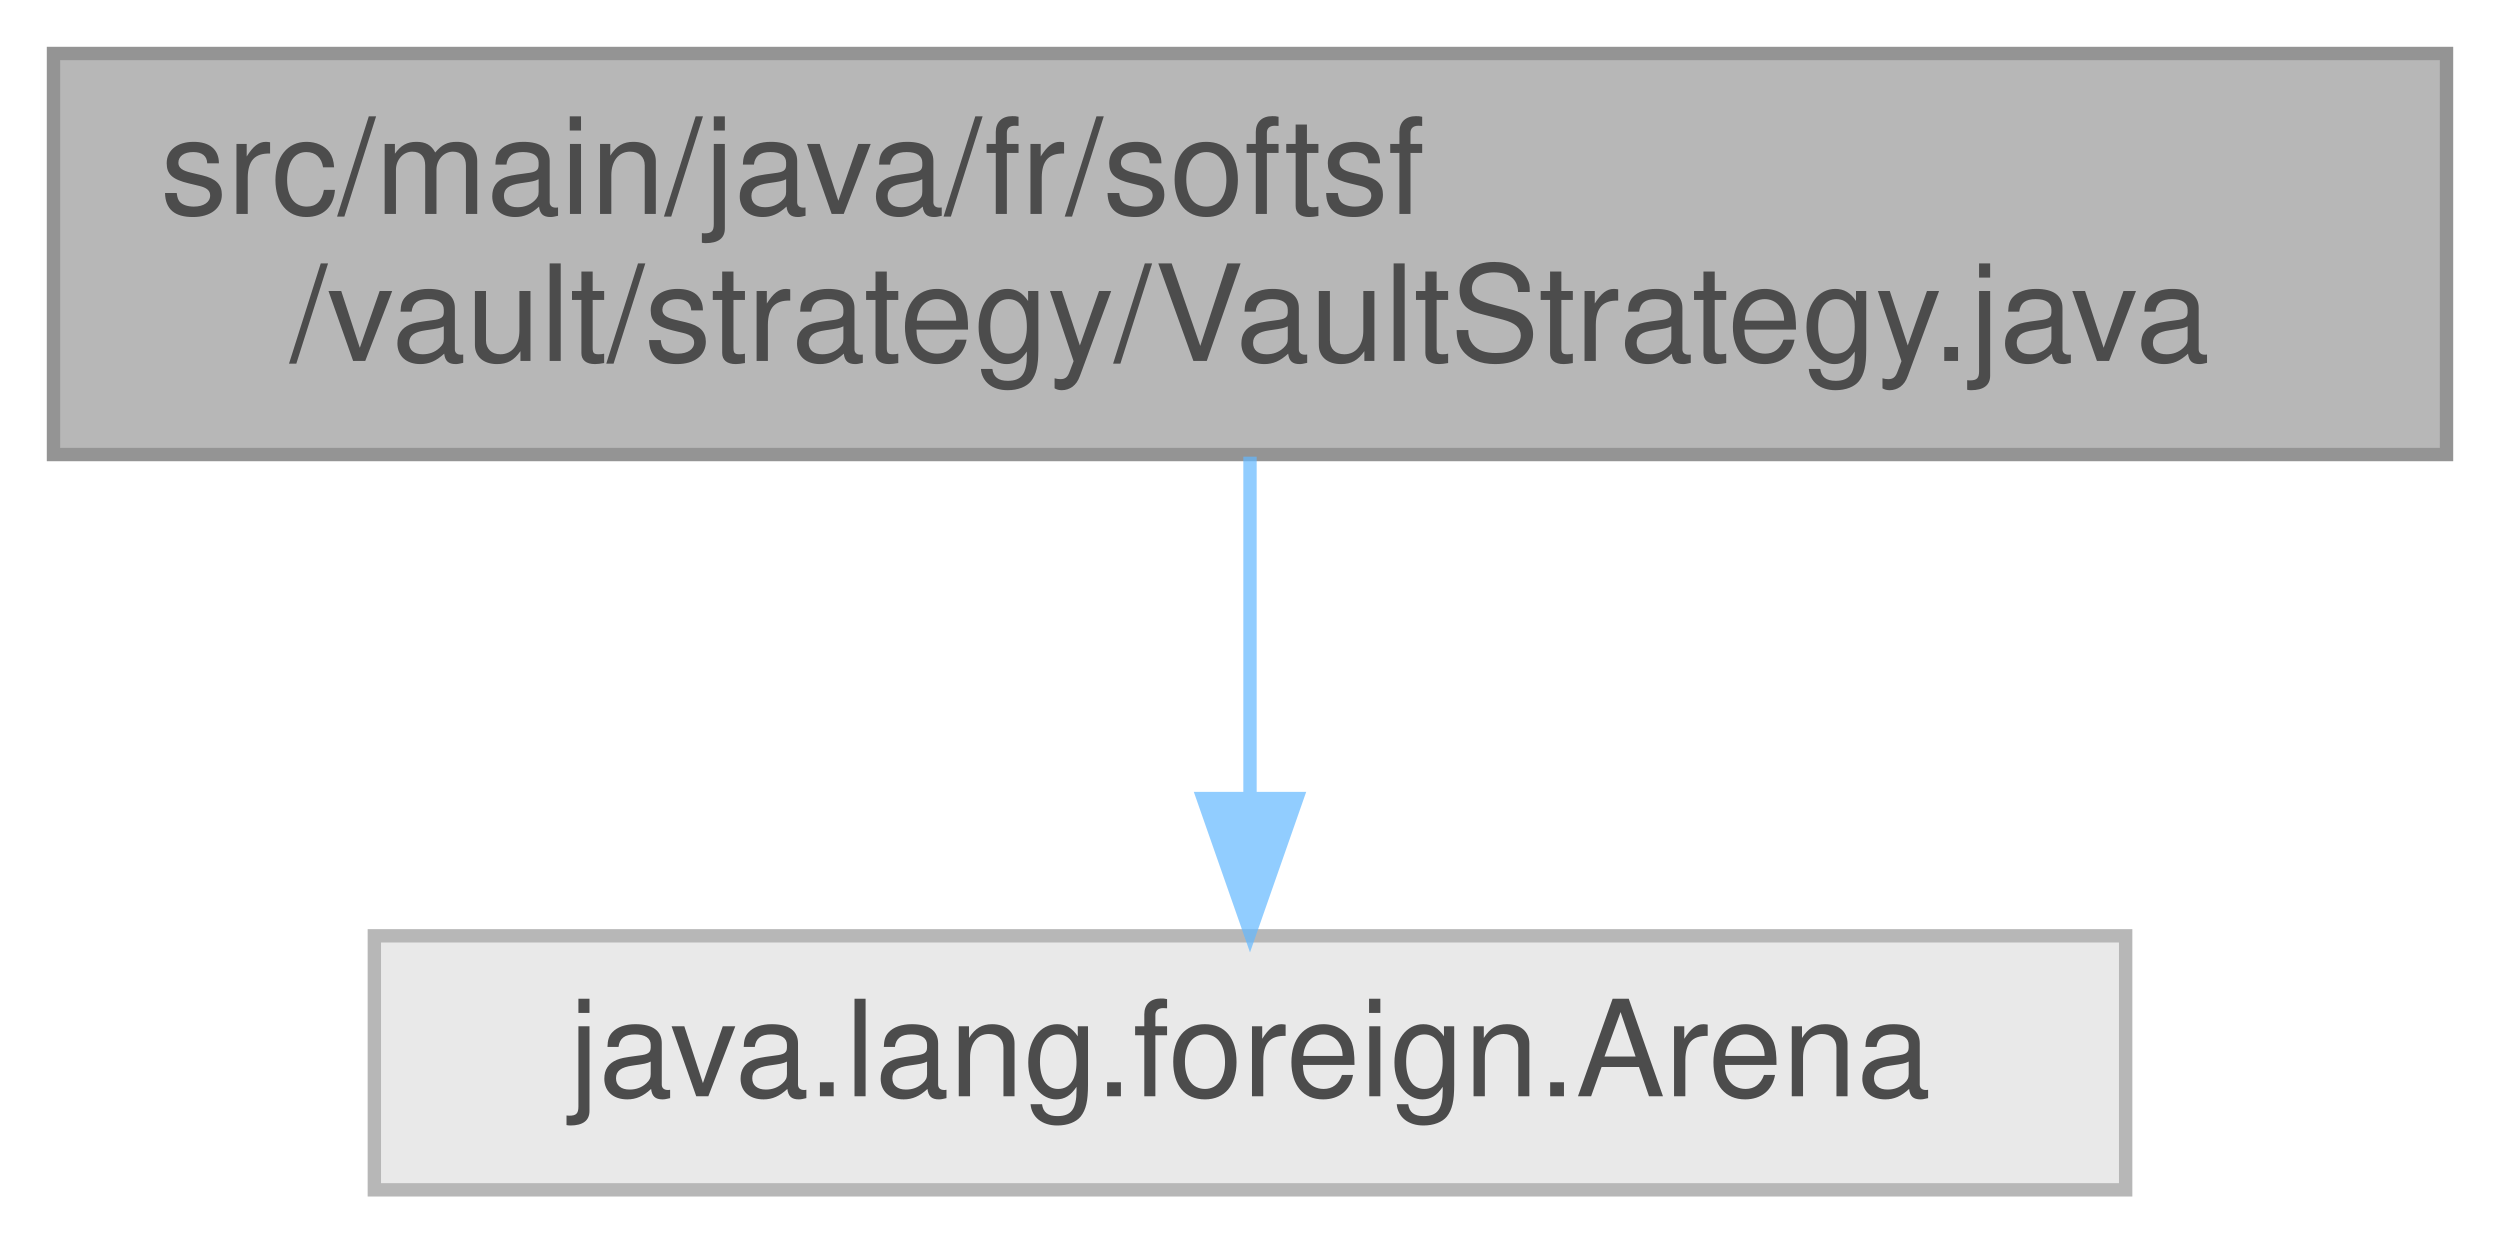
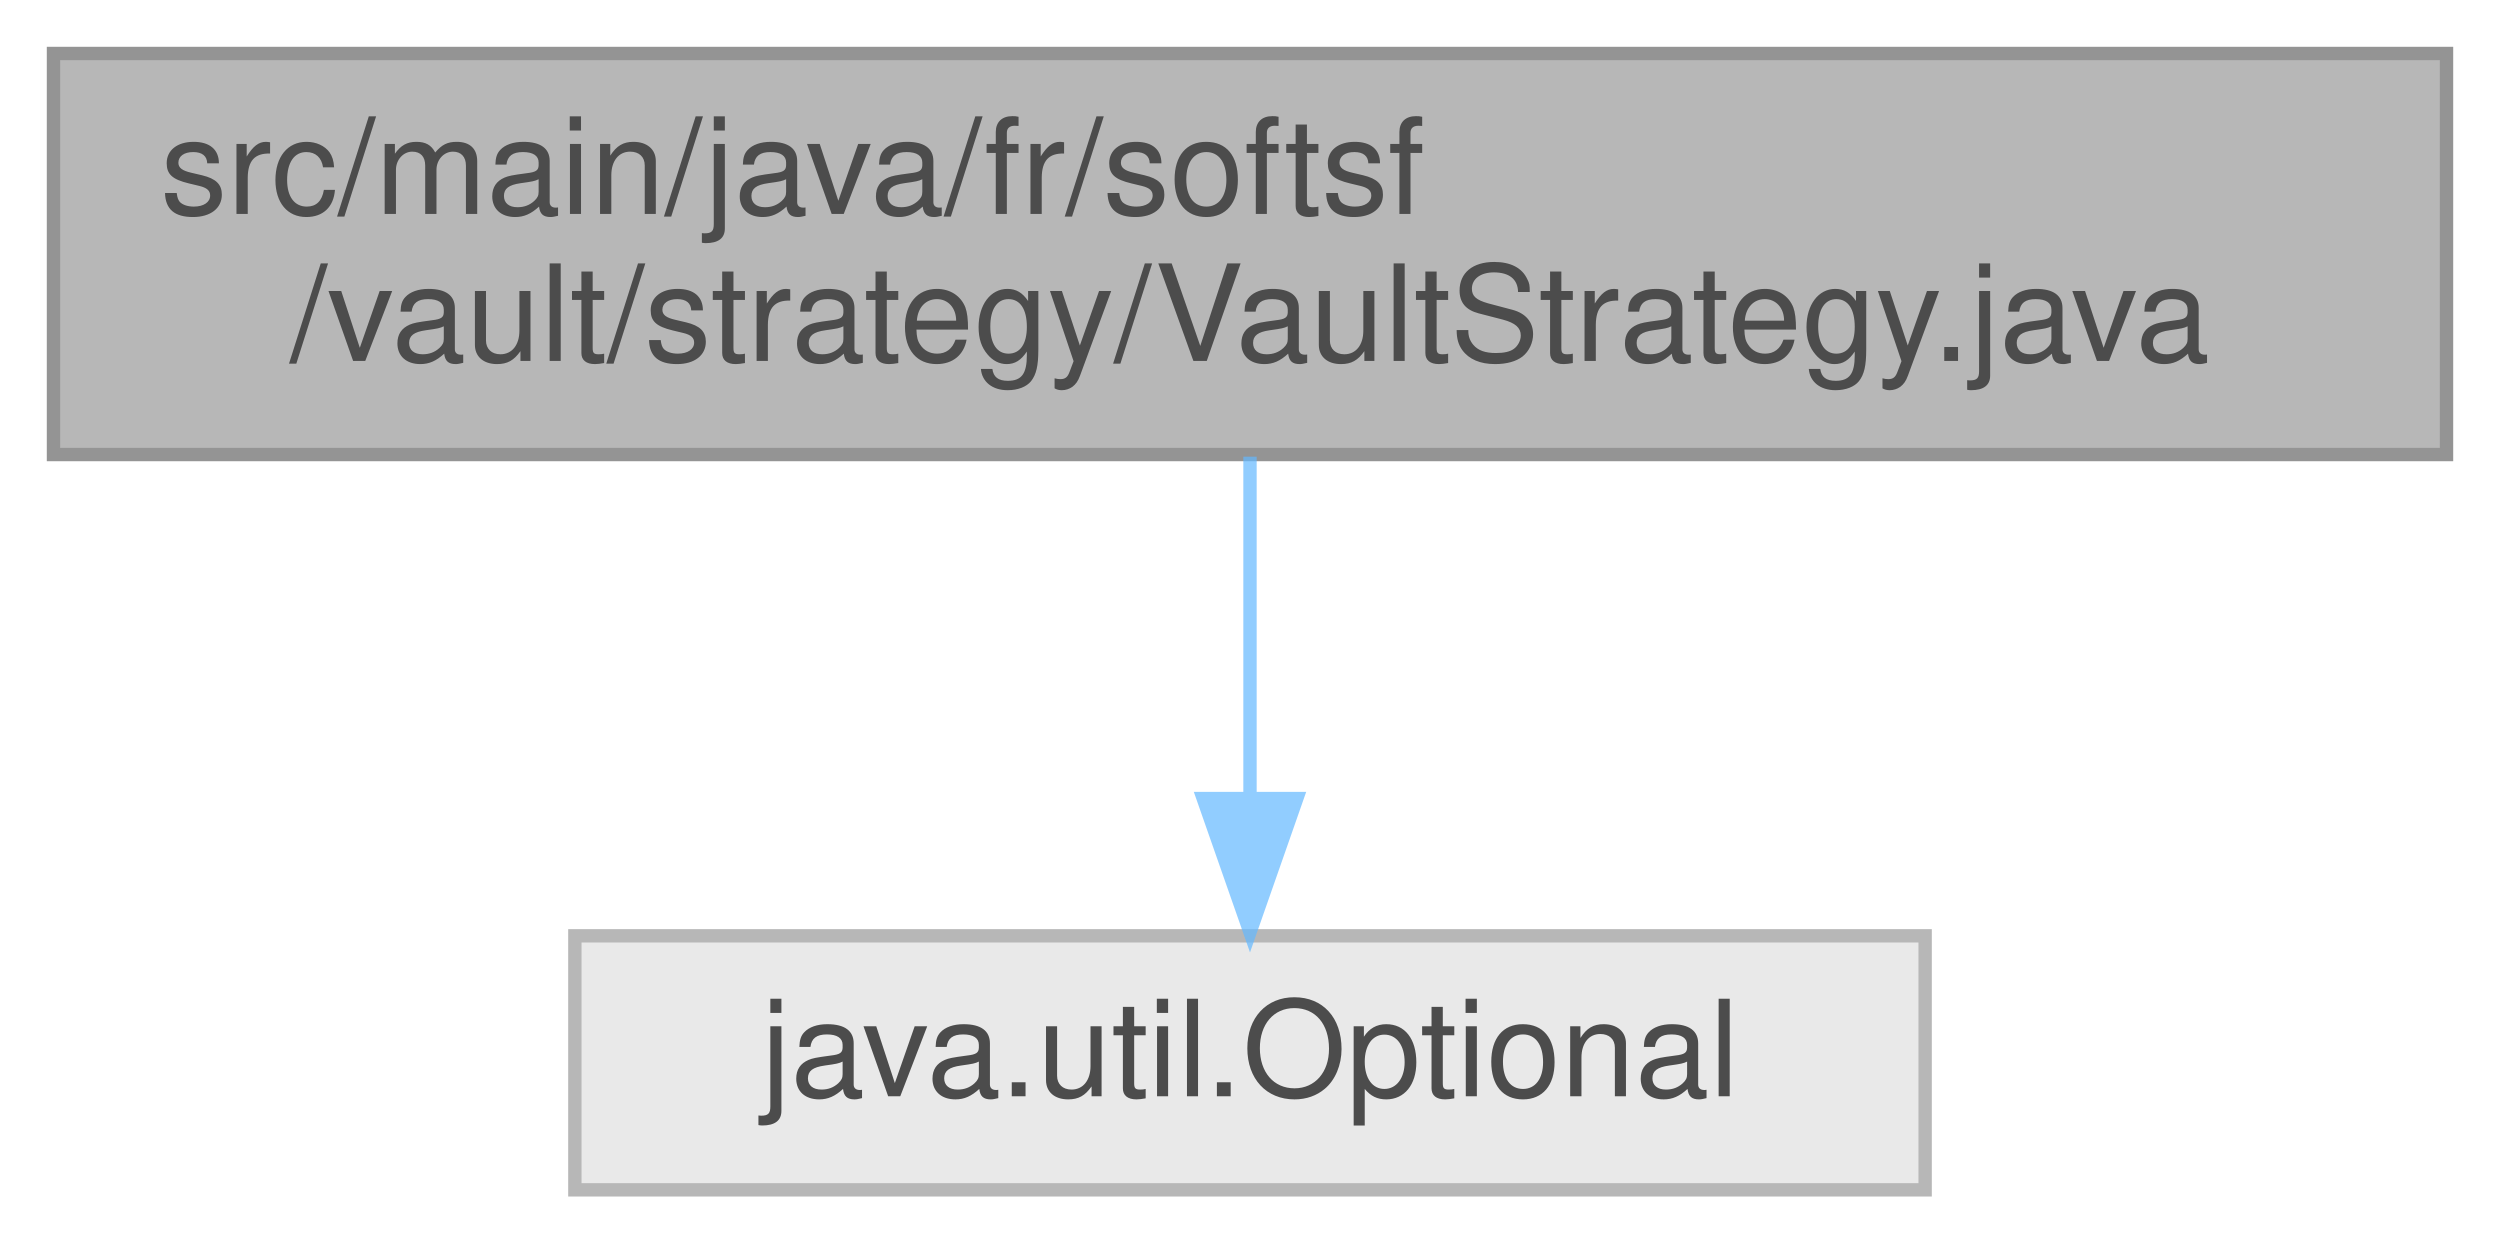
<svg xmlns="http://www.w3.org/2000/svg" xmlns:xlink="http://www.w3.org/1999/xlink" width="187pt" height="93pt" viewBox="0.00 0.00 187.00 93.00">
  <svg id="main" version="1.1" xml:space="preserve">
    <style type="text/css">
.node, .edge {opacity: 0.7;}
.node.selected, .edge.selected {opacity: 1;}
.edge:hover path { stroke: red; }
.edge:hover polygon { stroke: red; fill: red; }
</style>
    <svg id="graph" class="graph">
      <g id="graph0" class="graph" transform="scale(1 1) rotate(0) translate(4 89)">
        <g id="Node000001" class="node">
          <g id="a_Node000001">
            <a xlink:title=" ">
              <polygon fill="#999999" stroke="#666666" points="179,-85 0,-85 0,-55 179,-55 179,-85" />
              <text text-anchor="start" x="8" y="-73" font-family="Helvetica,sans-Serif" font-size="10.00">src/main/java/fr/softsf</text>
              <text text-anchor="middle" x="89.5" y="-62" font-family="Helvetica,sans-Serif" font-size="10.00">/vault/strategy/VaultStrategy.java</text>
            </a>
          </g>
        </g>
        <g id="Node000002" class="node">
          <g id="a_Node000002">
            <a xlink:title=" ">
-               <polygon fill="#e0e0e0" stroke="#999999" points="155,-19 24,-19 24,0 155,0 155,-19" />
-               <text text-anchor="middle" x="89.5" y="-7" font-family="Helvetica,sans-Serif" font-size="10.00">java.lang.foreign.Arena</text>
+               <polygon fill="#e0e0e0" stroke="#999999" points="140,-19 39,-19 39,0 140,0 140,-19" />
+               <text text-anchor="middle" x="89.5" y="-7" font-family="Helvetica,sans-Serif" font-size="10.00">java.util.Optional</text>
            </a>
          </g>
        </g>
        <g id="edge1_Node000001_Node000002" class="edge">
          <g id="a_edge1_Node000001_Node000002">
            <a xlink:title=" ">
              <path fill="none" stroke="#63b8ff" d="M89.5,-54.84C89.5,-47.21 89.5,-37.7 89.5,-29.45" />
              <polygon fill="#63b8ff" stroke="#63b8ff" points="93,-29.27 89.5,-19.27 86,-29.27 93,-29.27" />
            </a>
          </g>
        </g>
      </g>
    </svg>
  </svg>
  <style type="text/css">

[data-mouse-over-selected='false'] { opacity: 0.7; }
[data-mouse-over-selected='true']  { opacity: 1.0; }

</style>
</svg>
